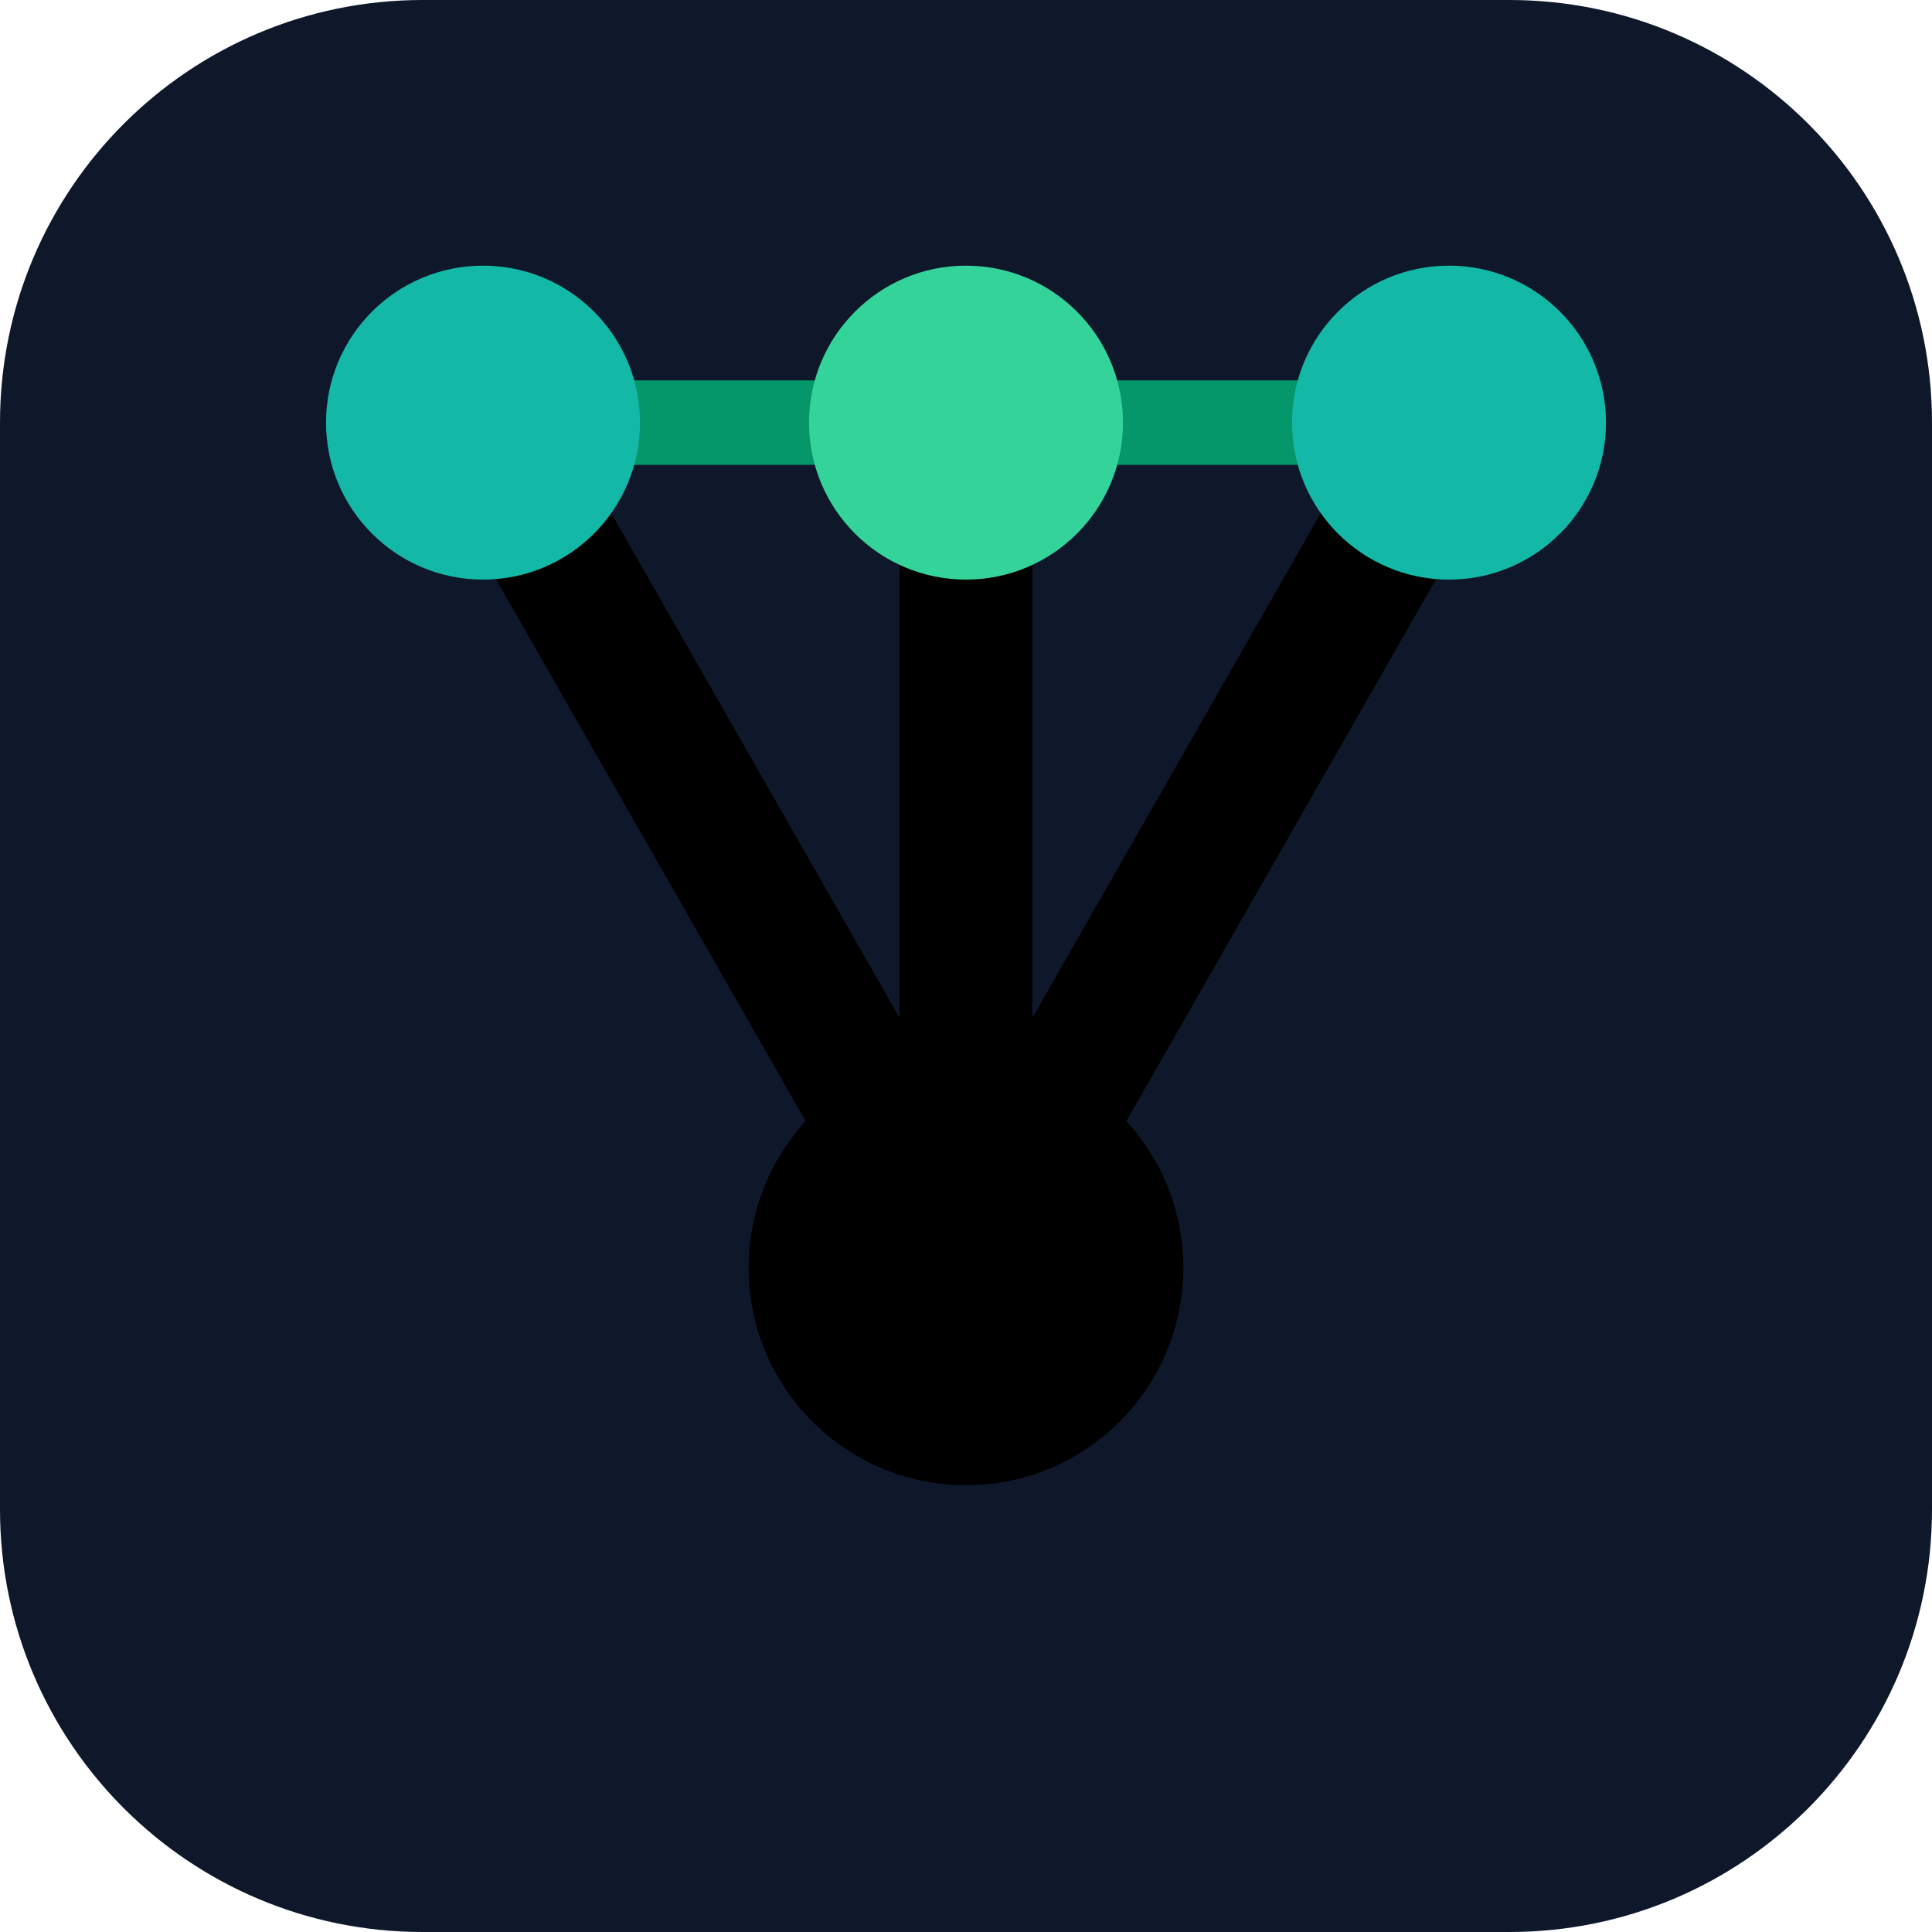
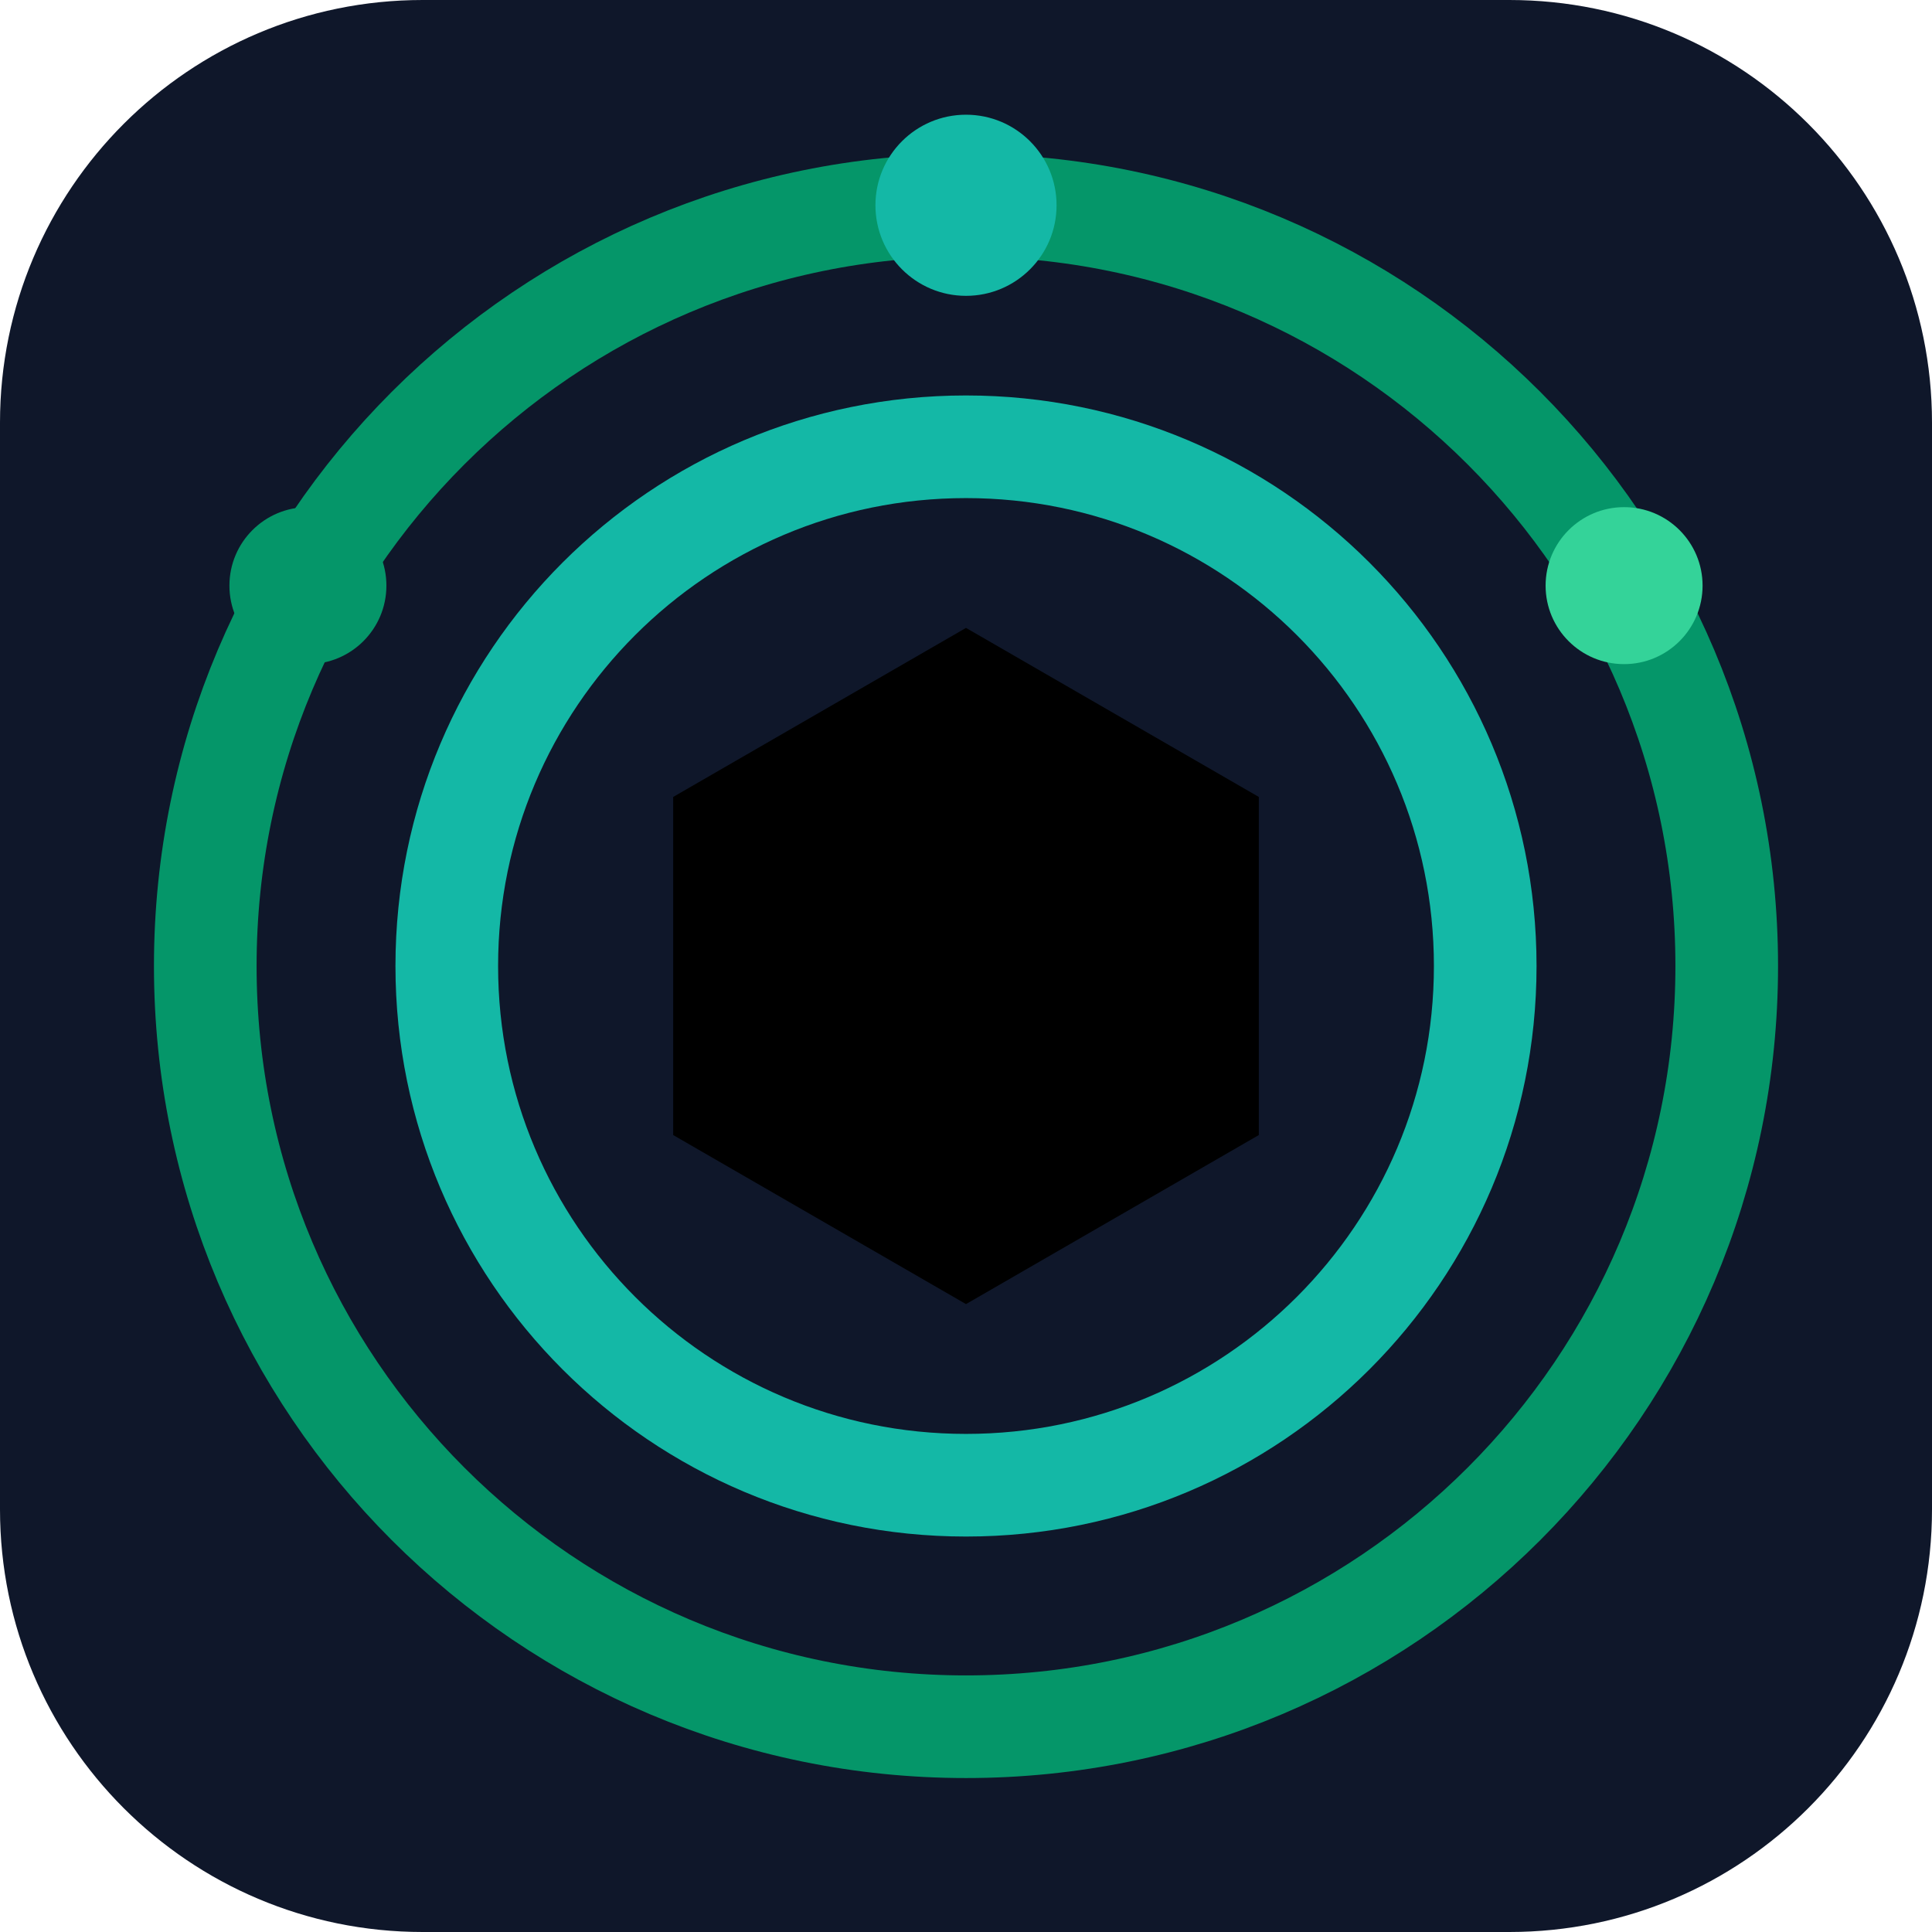
<svg xmlns="http://www.w3.org/2000/svg" width="64" height="64" viewBox="0 0 32 32" fill="none">
  <defs>
-     <linearGradient id="awde-net-b" x1="16" y1="4" x2="16" y2="25" gradientUnits="userSpaceOnUse">
+     <linearGradient id="awde-core-a" x1="16" y1="10.2" x2="16" y2="21.8" gradientUnits="userSpaceOnUse">
      <stop offset="0%" stopColor="#14b8a6" />
      <stop offset="100%" stopColor="#059669" />
    </linearGradient>
  </defs>
  <rect width="32" height="32" rx="7" fill="#0f172a" />
-   <g stroke="url(#awde-net-b)" stroke-width="2.2" stroke-linecap="round">
-     <path d="M8 7 L16 21" />
-     <path d="M16 7 L16 21" />
-     <path d="M24 7 L16 21" />
-   </g>
-   <path d="M8 7 L24 7" stroke="#059669" stroke-width="1.4" stroke-linecap="round" />
-   <circle cx="8" cy="7" r="2.6" fill="#14b8a6" />
-   <circle cx="16" cy="7" r="2.6" fill="#34d399" />
-   <circle cx="24" cy="7" r="2.6" fill="#14b8a6" />
-   <circle cx="16" cy="21" r="3.6" fill="url(#awde-net-b)" />
+   <circle cx="16" cy="16" r="12.6" fill="none" stroke="#059669" stroke-width="1.7" />
+   <circle cx="16" cy="16" r="8.6" fill="none" stroke="#14b8a6" stroke-width="1.7" />
+   <circle cx="16" cy="3.4" r="1.5" fill="#14b8a6" />
+   <circle cx="5.1" cy="9.7" r="1.3" fill="#059669" />
+   <circle cx="26.9" cy="9.7" r="1.3" fill="#34d399" />
+   <path d="M16 10.4 L20.85 13.2 L20.85 18.8 L16 21.6 L11.15 18.8 L11.15 13.2 Z" fill="url(#awde-core-a)" />
</svg>
